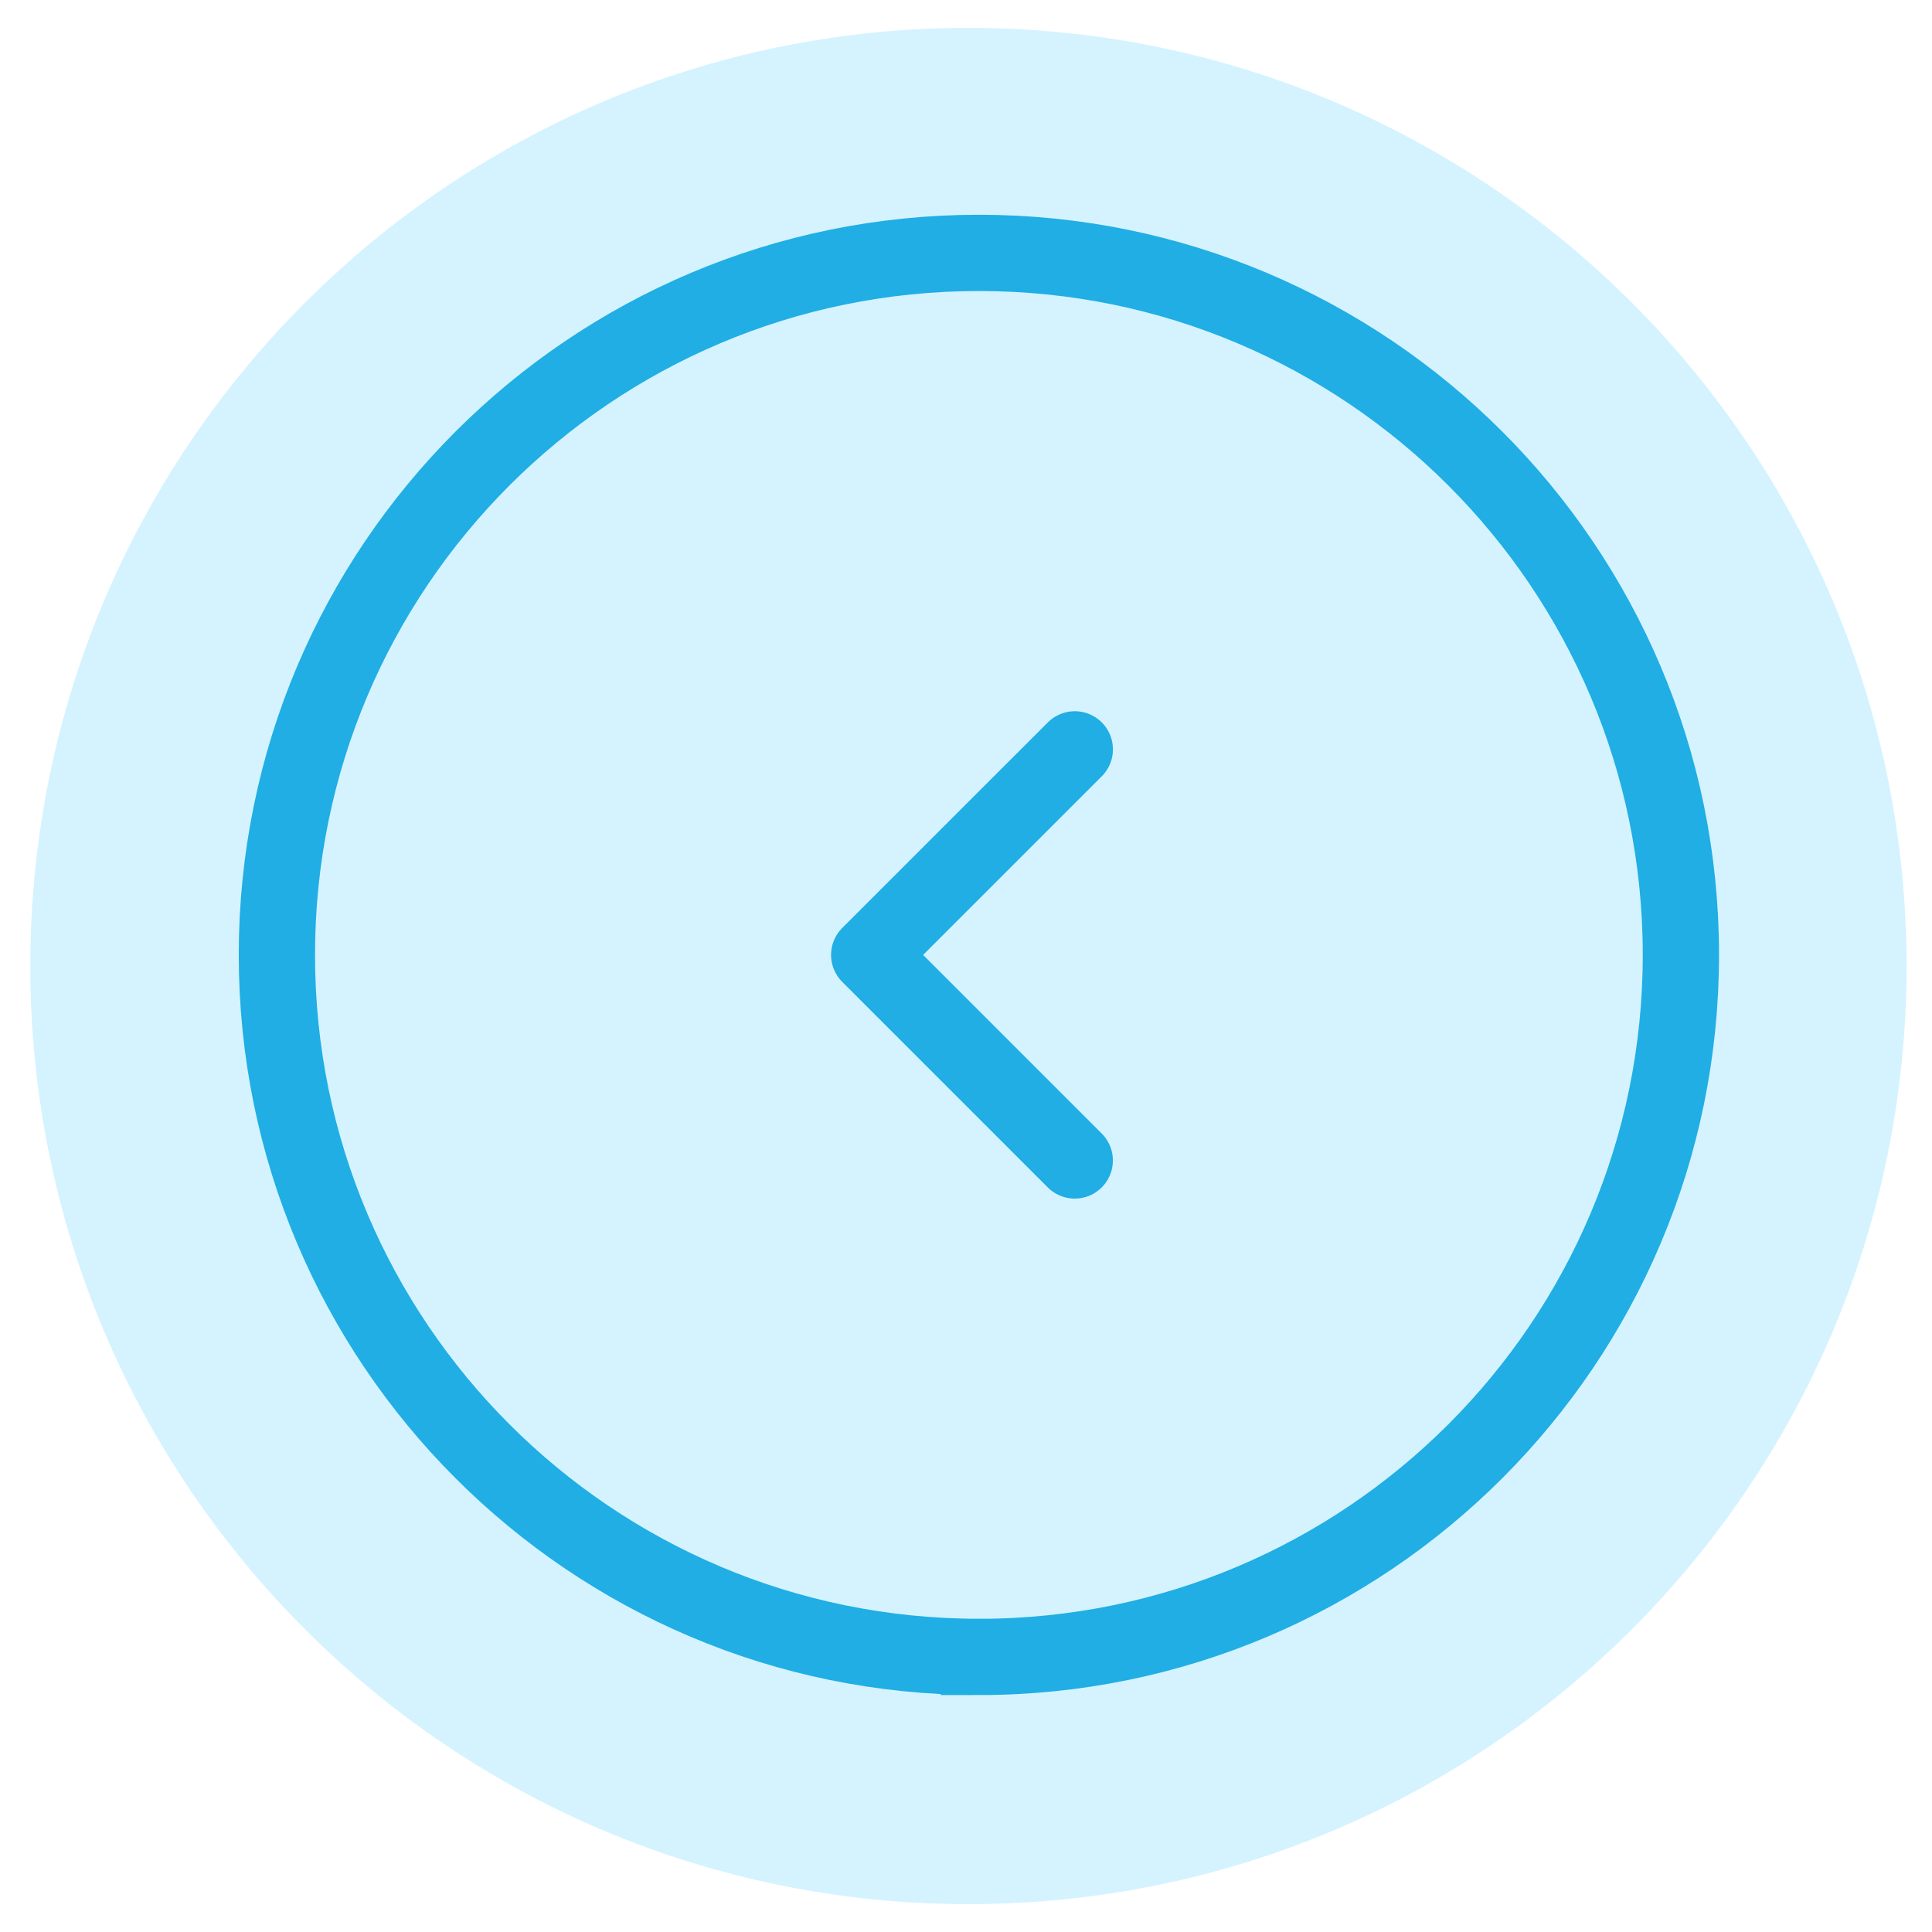
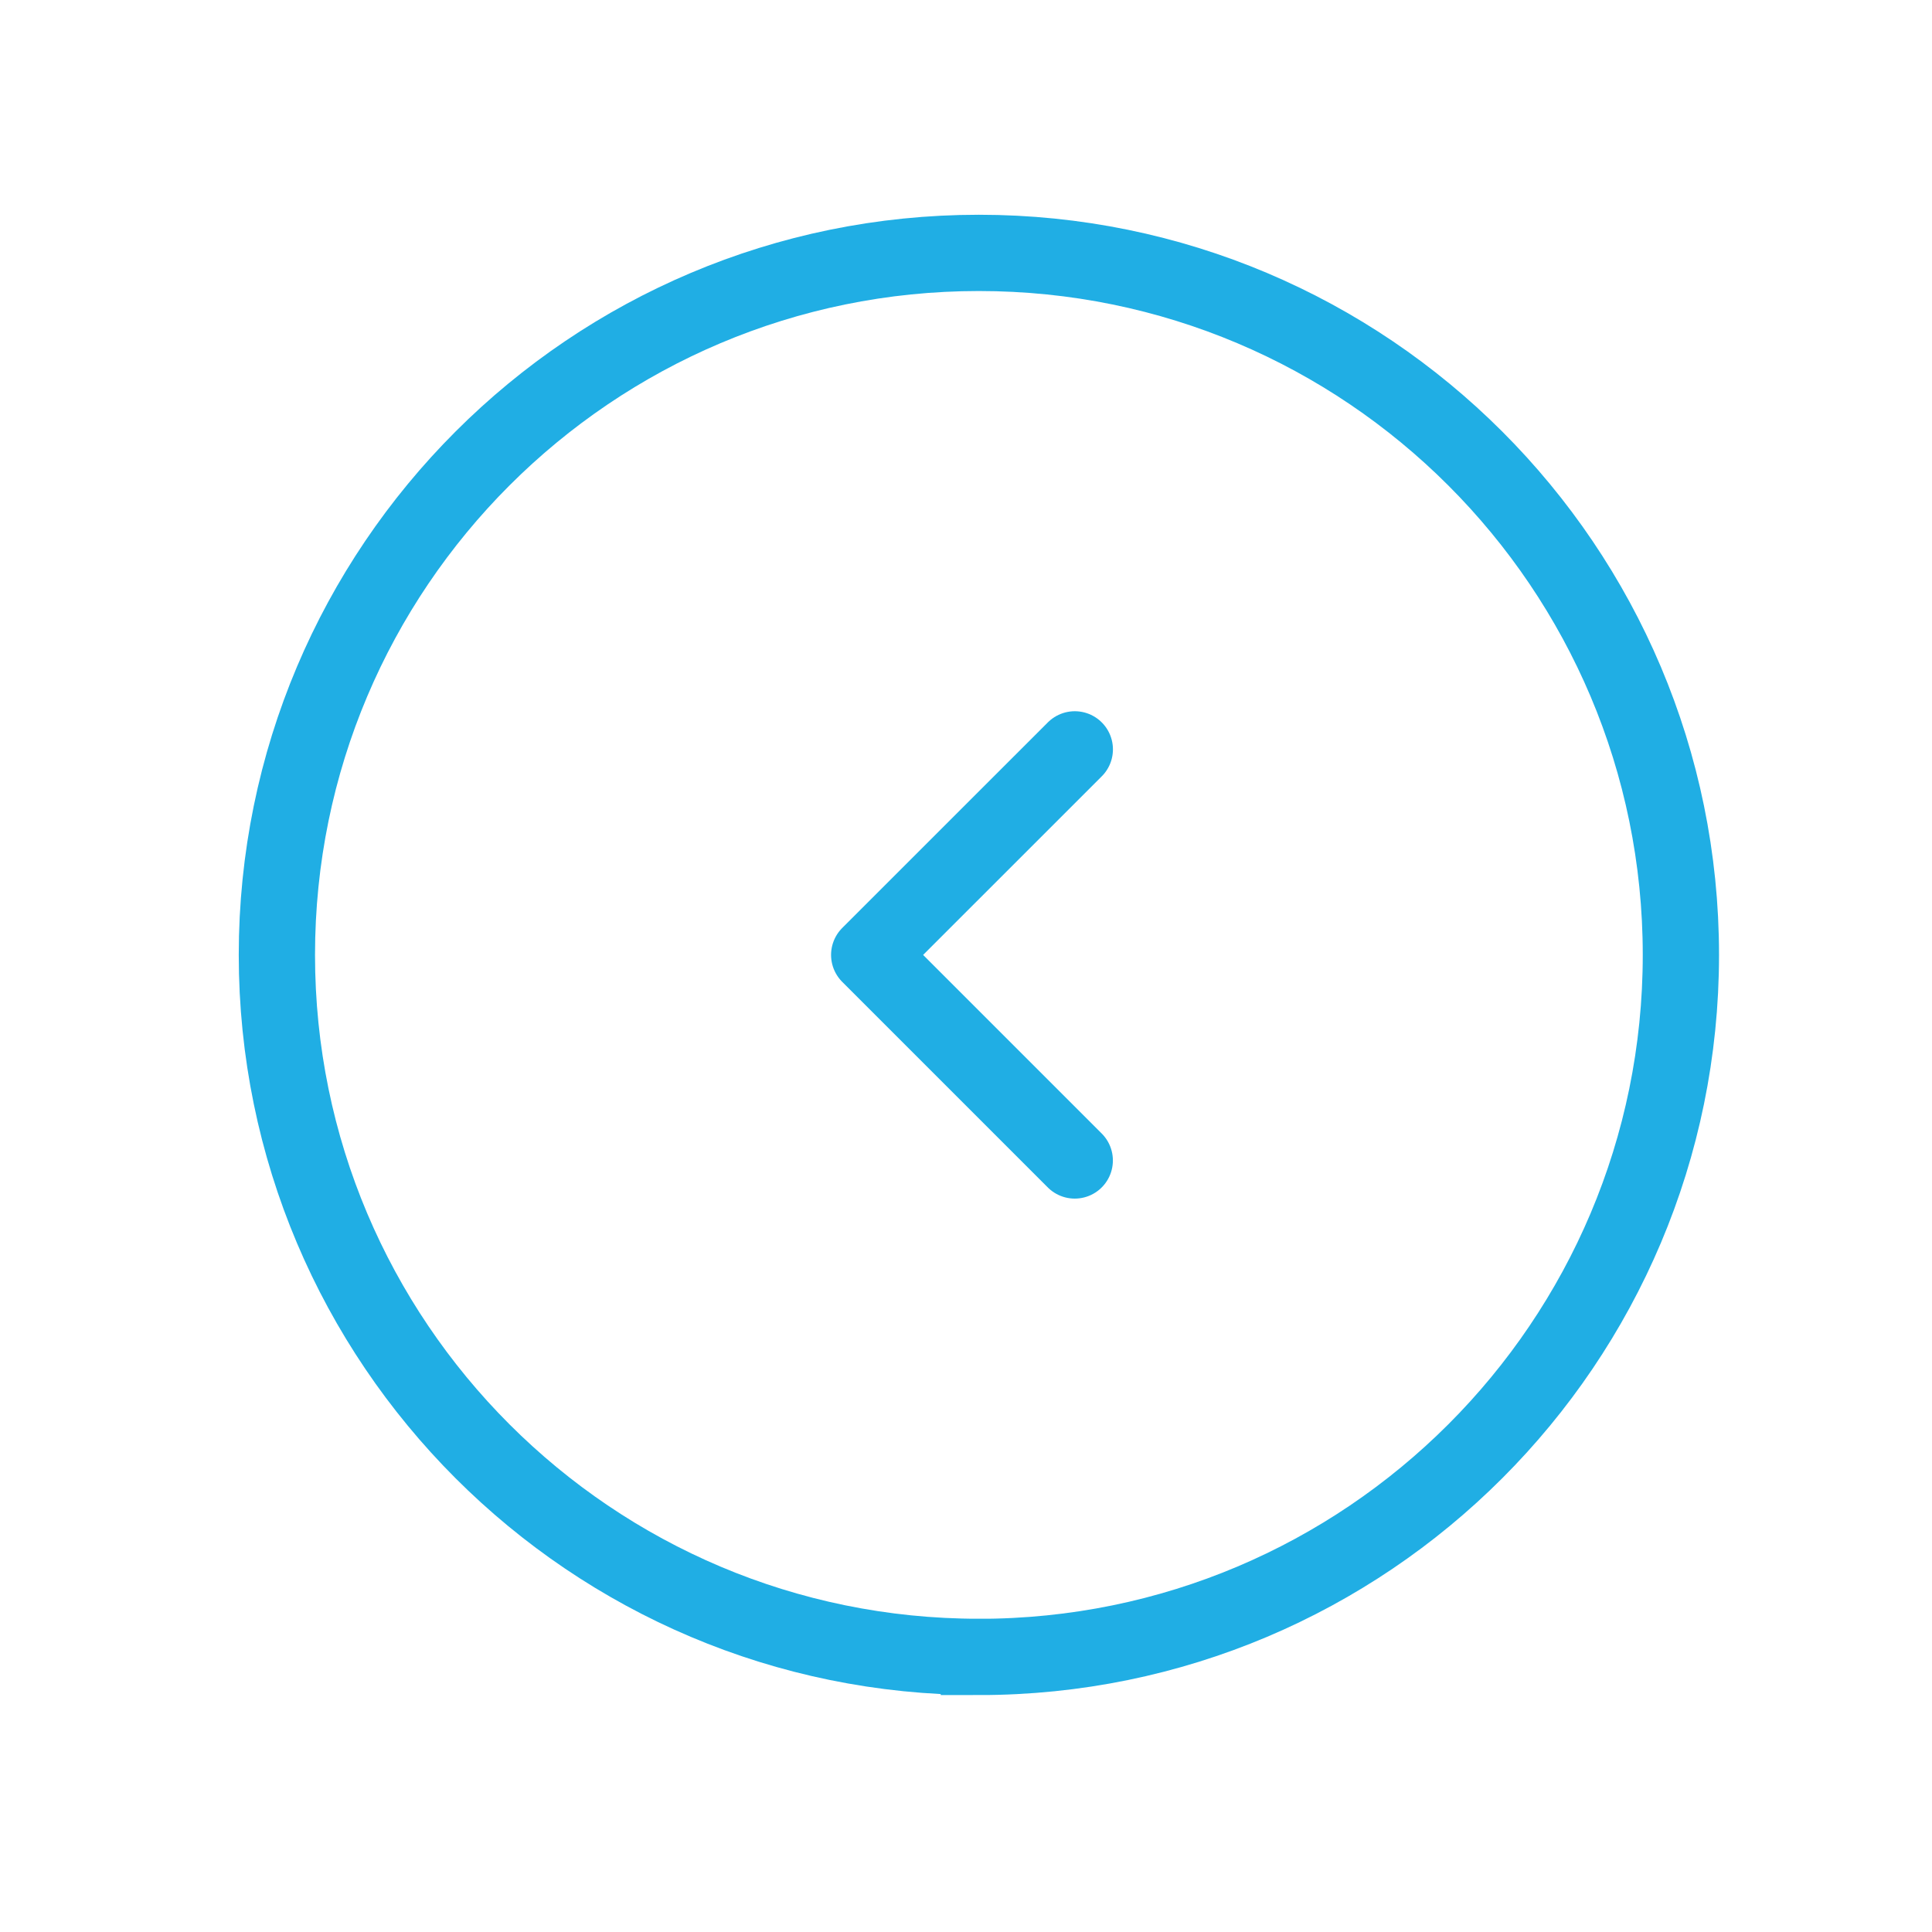
<svg xmlns="http://www.w3.org/2000/svg" width="38" height="38" fill="none">
-   <circle cx="19.048" cy="19" r="18.452" fill="#D4F3FF" />
  <path d="M19.253 32.59c7.626 0 13.808-6.183 13.808-13.808 0-7.626-6.182-13.808-13.808-13.808-7.625 0-13.807 6.182-13.807 13.808 0 7.625 6.182 13.807 13.807 13.807Z" stroke="#20AEE4" stroke-width="1.5" />
  <path d="m21.14 14.739-4.044 4.043 4.043 4.043" stroke="#20aee4" stroke-width="1.5" stroke-linecap="round" stroke-linejoin="round" />
</svg>
